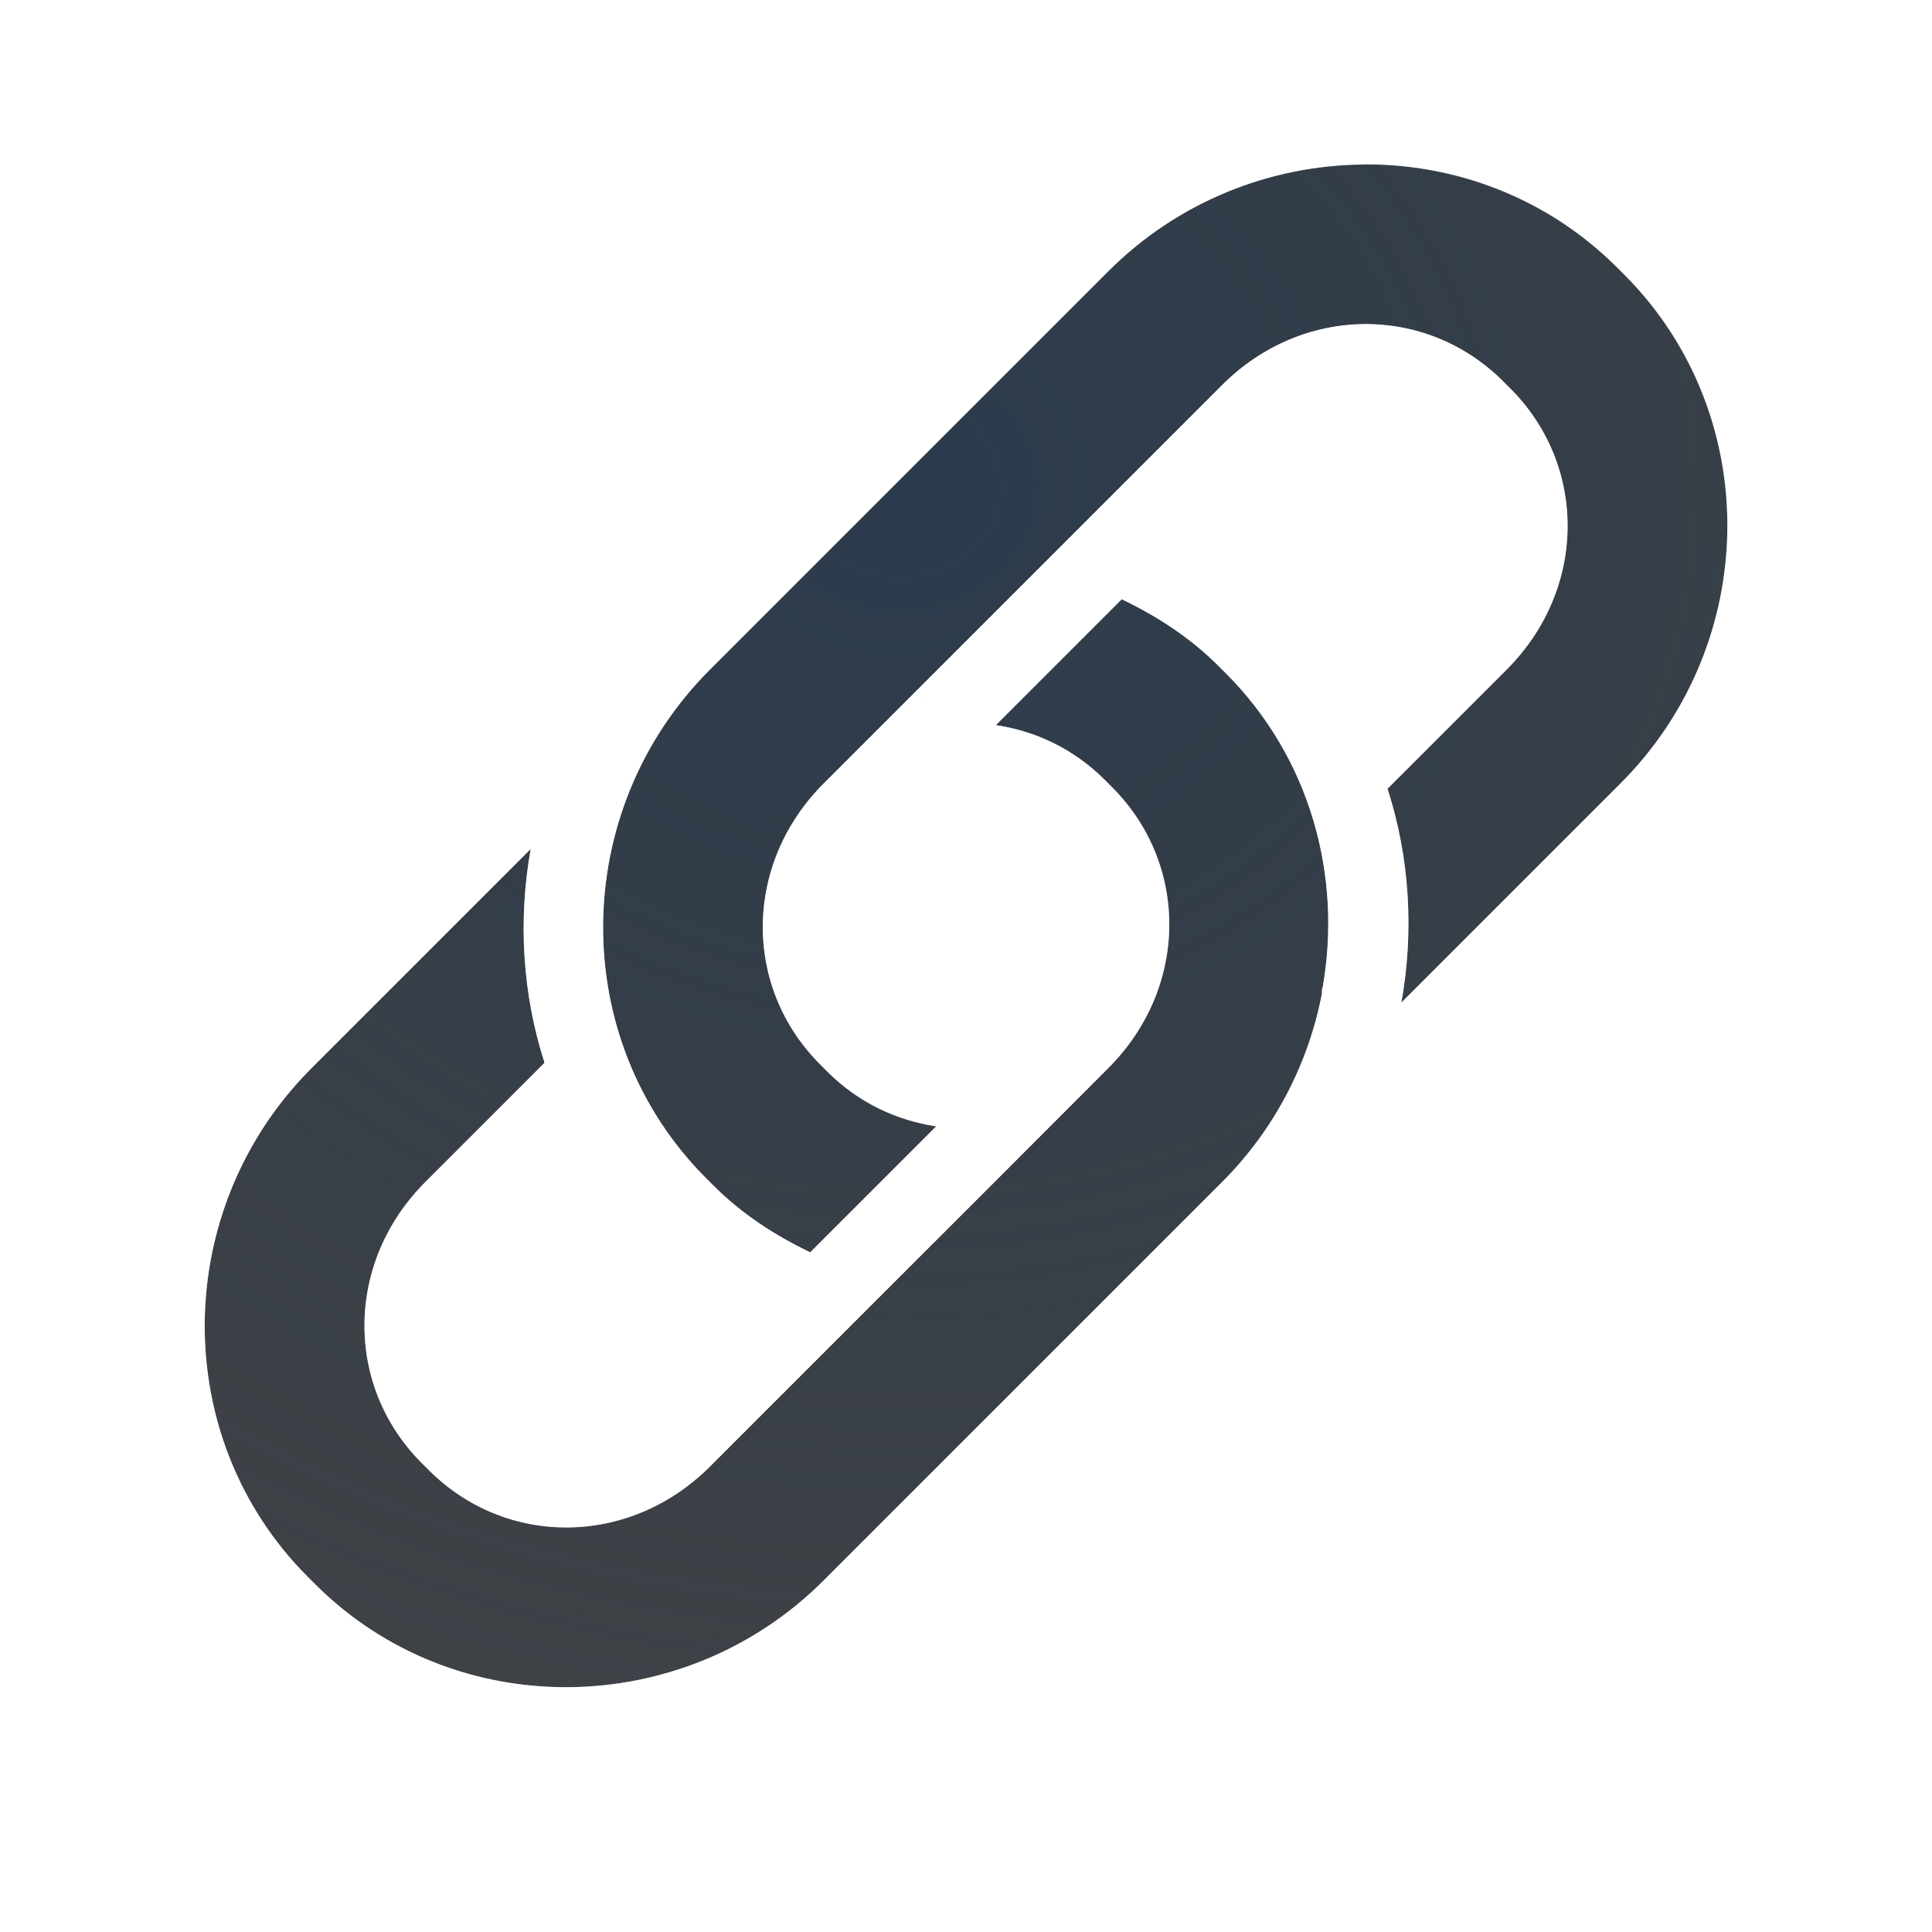
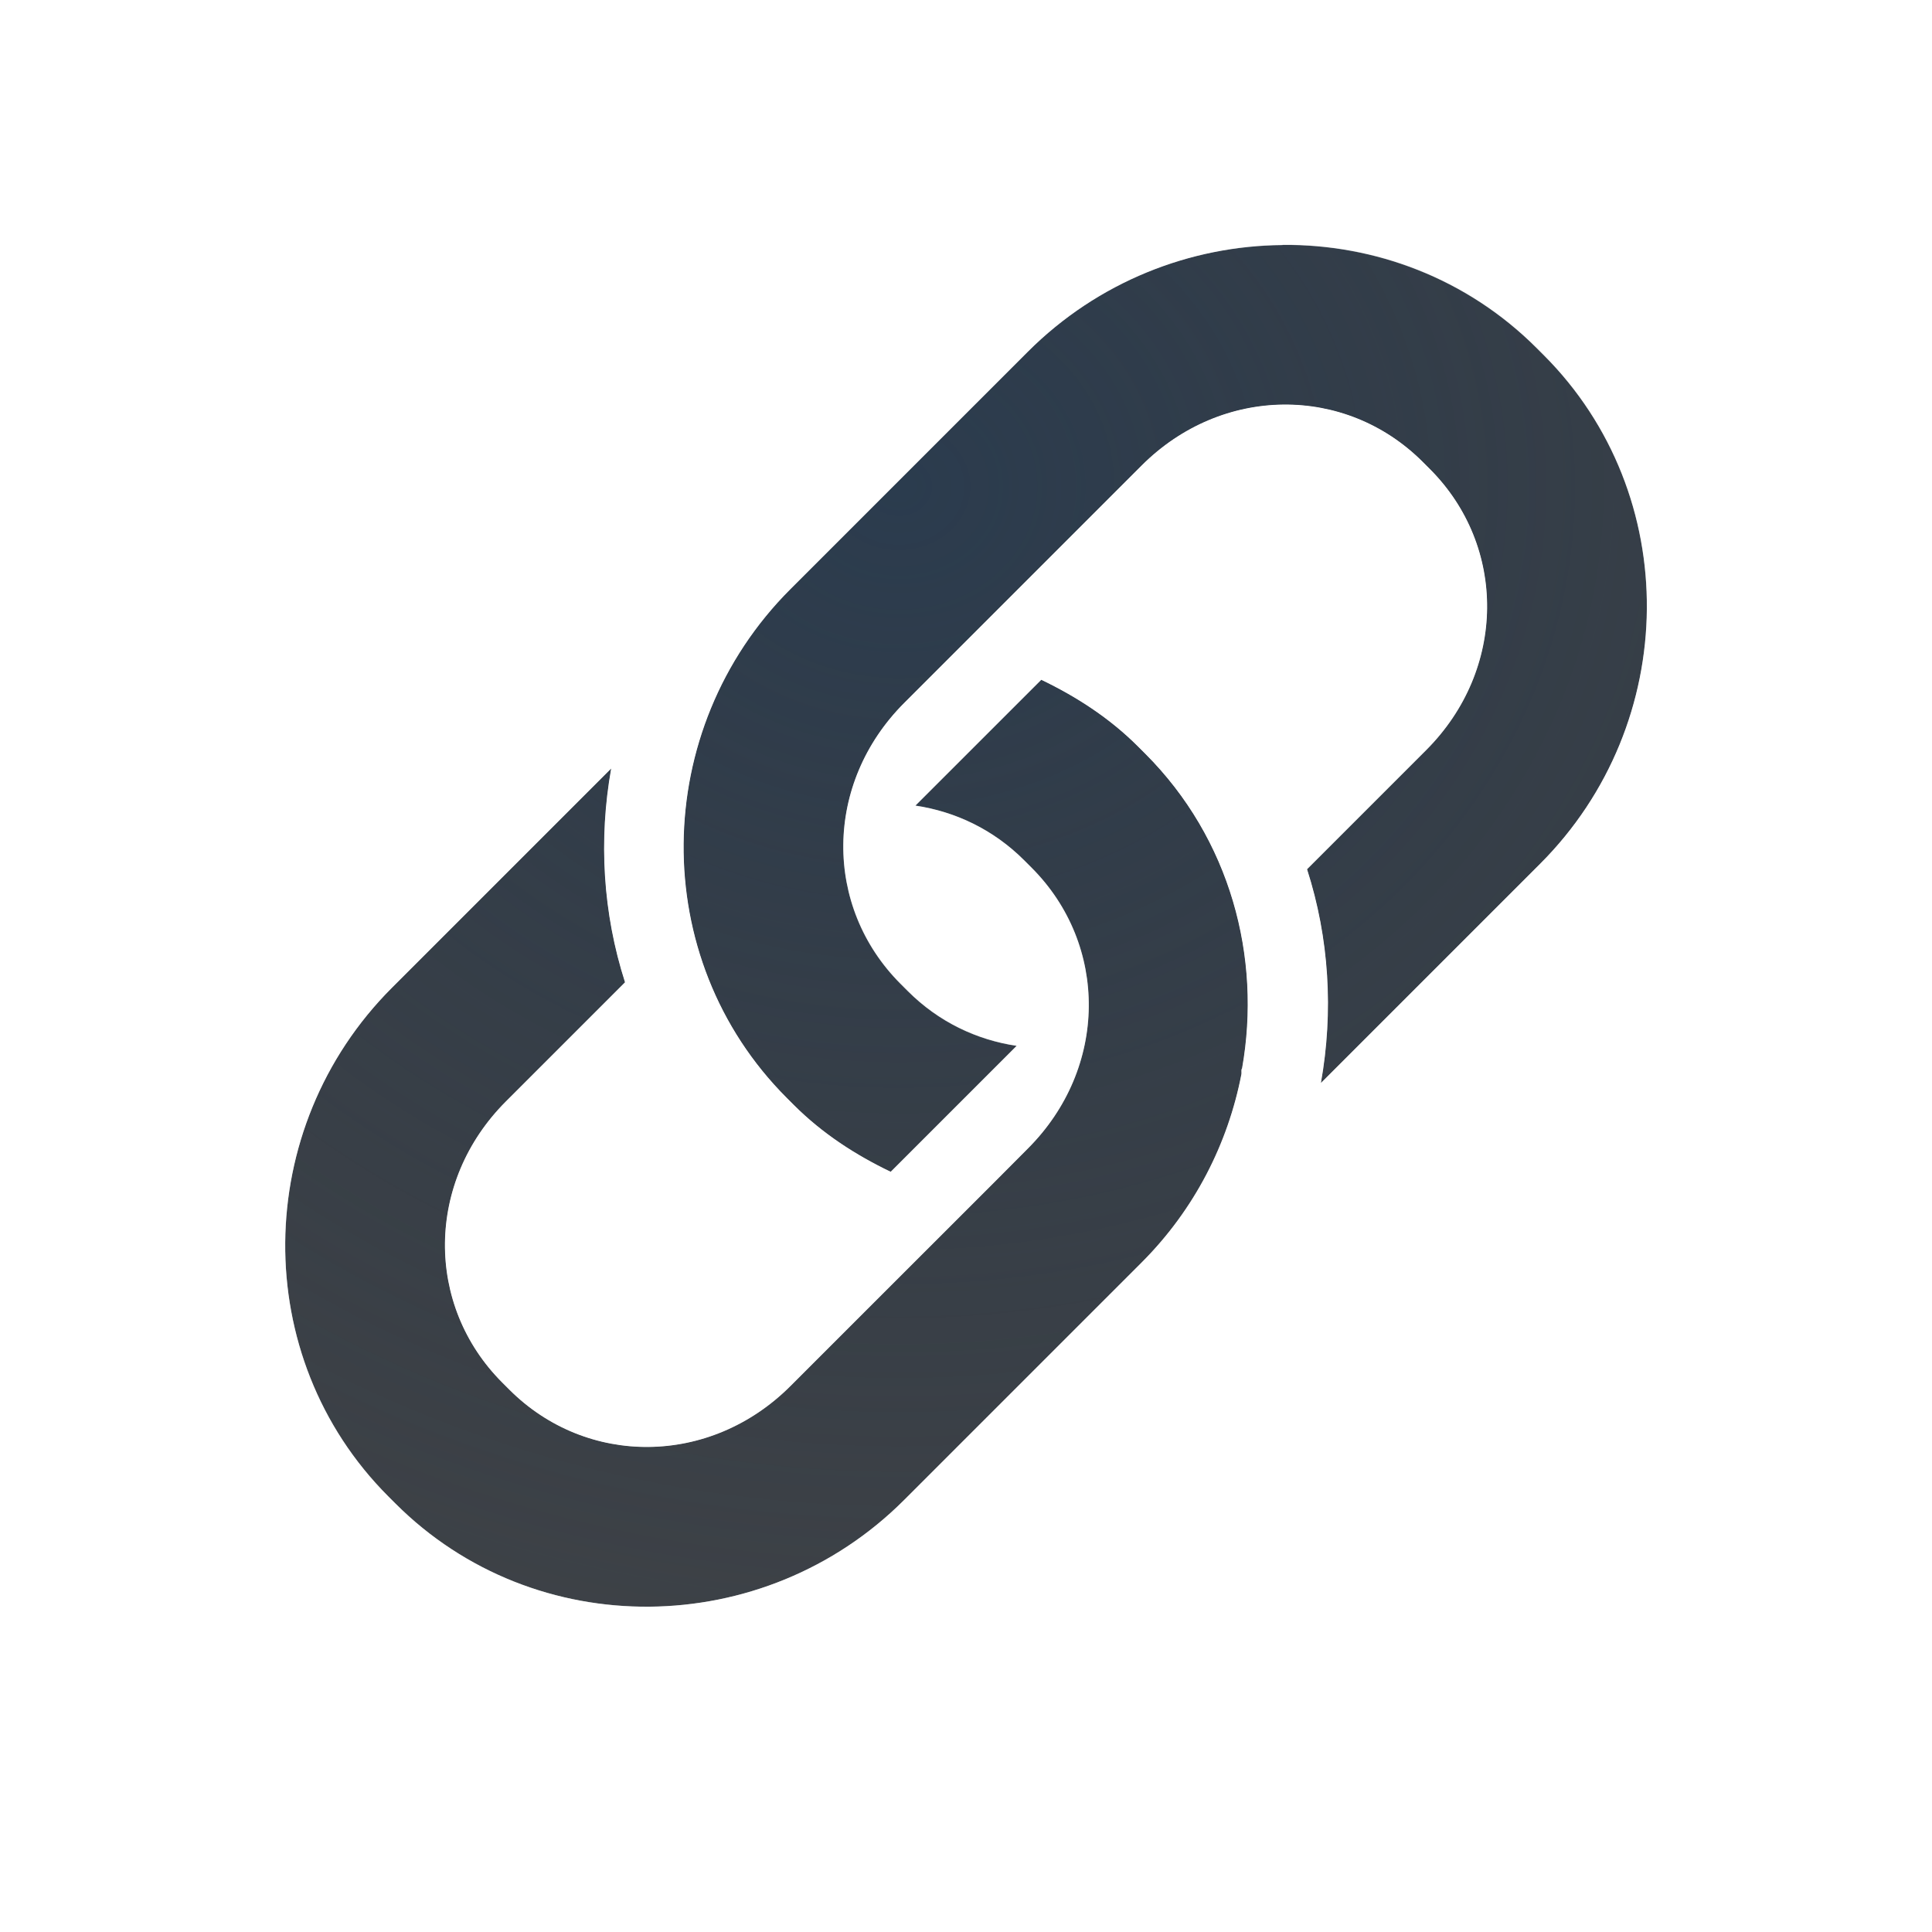
<svg xmlns="http://www.w3.org/2000/svg" width="24" height="24" version="1.0">
  <defs>
    <radialGradient id="a" cx="-9415.5" cy="5034.2" r="9" gradientTransform="matrix(2.3048 0 0 2.0486 21712 -10307)" gradientUnits="userSpaceOnUse">
      <stop stop-color="#213851" stop-opacity=".906" offset="0" />
      <stop stop-color="#27303a" stop-opacity="0" offset="1" />
    </radialGradient>
-     <radialGradient id="b" cx="-10.031" cy="12.907" r="9.344" gradientTransform="matrix(1.9313 0 0 1.5922 29.125 -12.75)" gradientUnits="userSpaceOnUse">
+     <radialGradient id="b" cx="-10.031" cy="12.907" r="9.344" gradientTransform="matrix(1.9313 0 0 1.5922 30.125 -13.75)" gradientUnits="userSpaceOnUse">
      <stop stop-color="#ffffff" stop-opacity=".749" offset="0" />
      <stop stop-color="#ffffff" stop-opacity=".605" offset="1" />
    </radialGradient>
  </defs>
-   <path d="m16.932 2.043c-1.145 0.01-2.292 0.454-3.164 1.326l-4.949 4.949c-1.744 1.744-1.778 4.587-0.045 6.32l0.088 0.088c0.358 0.358 0.77 0.622 1.203 0.83l1.565-1.565c-0.495-0.074-0.968-0.296-1.352-0.68l-0.09-0.09c-0.96-0.96-0.953-2.492 0.045-3.49l4.949-4.949c0.998-0.998 2.532-1.005 3.492-0.045l0.088 0.088c0.96 0.96 0.953 2.494-0.045 3.492l-1.48 1.48c0.276 0.858 0.33 1.771 0.172 2.656l2.723-2.723c1.744-1.744 1.778-4.587 0.045-6.32l-0.088-0.088c-0.867-0.867-2.011-1.291-3.156-1.281zm-2.996 5.4-1.565 1.565c0.495 0.074 0.968 0.296 1.352 0.68l0.09 0.09c0.96 0.96 0.953 2.492-0.045 3.49l-1.43 1.432-1.566 1.565-1.953 1.953c-0.998 0.998-2.532 1.005-3.492 0.045l-0.088-0.088c-0.96-0.96-0.953-2.494 0.045-3.492l1.48-1.48c-0.276-0.858-0.33-1.771-0.172-2.656l-2.723 2.723c-1.744 1.744-1.778 4.587-0.045 6.32l0.088 0.088c1.733 1.733 4.577 1.699 6.32-0.045l4.949-4.949c0.662-0.662 1.074-1.482 1.24-2.34 0.003-0.021-0.002-0.039 2e-3 -0.061 3.27e-4 -0.002 0.005-0.008 0.006-0.01 0.245-1.382-0.146-2.853-1.203-3.91l-0.088-0.088c-0.358-0.358-0.77-0.622-1.203-0.83z" color="#000000" color-rendering="auto" dominant-baseline="auto" fill="#090d11" fill-opacity=".766" image-rendering="auto" shape-rendering="auto" solid-color="#000000" style="font-feature-settings:normal;font-variant-alternates:normal;font-variant-caps:normal;font-variant-ligatures:normal;font-variant-numeric:normal;font-variant-position:normal;isolation:auto;mix-blend-mode:normal;paint-order:normal;shape-padding:0;text-decoration-color:#000000;text-decoration-line:none;text-decoration-style:solid;text-indent:0;text-orientation:mixed;text-transform:none;white-space:normal" />
-   <path d="m16.932 2.043c-1.145 0.01-2.292 0.454-3.164 1.326l-4.949 4.949c-1.744 1.744-1.778 4.587-0.045 6.32l0.088 0.088c0.358 0.358 0.77 0.622 1.203 0.83l1.565-1.565c-0.495-0.074-0.968-0.296-1.352-0.68l-0.09-0.09c-0.96-0.96-0.953-2.492 0.045-3.49l4.949-4.949c0.998-0.998 2.532-1.005 3.492-0.045l0.088 0.088c0.96 0.96 0.953 2.494-0.045 3.492l-1.48 1.48c0.276 0.858 0.33 1.771 0.172 2.656l2.723-2.723c1.744-1.744 1.778-4.587 0.045-6.32l-0.088-0.088c-0.867-0.867-2.011-1.291-3.156-1.281zm-2.996 5.4-1.565 1.565c0.495 0.074 0.968 0.296 1.352 0.68l0.09 0.09c0.96 0.96 0.953 2.492-0.045 3.49l-1.43 1.432-1.566 1.565-1.953 1.953c-0.998 0.998-2.532 1.005-3.492 0.045l-0.088-0.088c-0.96-0.96-0.953-2.494 0.045-3.492l1.48-1.48c-0.276-0.858-0.33-1.771-0.172-2.656l-2.723 2.723c-1.744 1.744-1.778 4.587-0.045 6.32l0.088 0.088c1.733 1.733 4.577 1.699 6.32-0.045l4.949-4.949c0.662-0.662 1.074-1.482 1.24-2.34 0.003-0.021-0.002-0.039 2e-3 -0.061 3.27e-4 -0.002 0.005-0.008 0.006-0.01 0.245-1.382-0.146-2.853-1.203-3.91l-0.088-0.088c-0.358-0.358-0.77-0.622-1.203-0.83z" color="#000000" color-rendering="auto" dominant-baseline="auto" fill="url(#a)" fill-opacity=".753" image-rendering="auto" shape-rendering="auto" solid-color="#000000" style="font-feature-settings:normal;font-variant-alternates:normal;font-variant-caps:normal;font-variant-east_asian:normal;font-variant-ligatures:normal;font-variant-numeric:normal;font-variant-position:normal;isolation:auto;mix-blend-mode:normal;paint-order:normal;shape-padding:0;text-decoration-color:#000000;text-decoration-line:none;text-decoration-style:solid;text-indent:0;text-orientation:mixed;text-transform:none;white-space:normal" />
-   <path d="m16.924 1.043c-1.398 0.012-2.801 0.557-3.863 1.619l-4.949 4.949c-0.575 0.575-0.968 1.256-1.236 1.977a1 1 0 0 0-0.99 0.25l-2.723 2.723c-2.123 2.123-2.169 5.61-0.045 7.734l0.088 0.088c2.124 2.124 5.611 2.079 7.734-0.045l4.949-4.949c0.575-0.575 0.943-1.266 1.211-1.984a1 1 0 0 0 1.016-0.242l2.723-2.723c2.123-2.123 2.169-5.61 0.045-7.734l-0.088-0.088c-1.062-1.062-2.473-1.586-3.871-1.574zm0.008 1c1.145-0.01 2.29 0.415 3.156 1.281l0.088 0.088c1.733 1.733 1.699 4.577-0.045 6.32l-2.723 2.723c0.158-0.885 0.104-1.798-0.172-2.656l1.48-1.48c0.998-0.998 1.005-2.532 0.045-3.492l-0.088-0.088c-0.96-0.96-2.494-0.953-3.492 0.045l-4.949 4.949c-0.998 0.998-1.005 2.53-0.045 3.49l0.09 0.09c0.383 0.383 0.856 0.606 1.352 0.68l-1.565 1.565c-0.433-0.208-0.845-0.472-1.203-0.83l-0.088-0.088c-1.733-1.733-1.699-4.577 0.045-6.32l4.949-4.949c0.872-0.872 2.019-1.317 3.164-1.326zm0.018 2.967c0.367-0.004 0.727 0.144 1.018 0.436l0.088 0.088c0.582 0.582 0.593 1.44-0.045 2.078l-1.318 1.318c-0.237-0.435-0.39-0.908-0.758-1.275l-0.088-0.088c-0.37-0.37-0.788-0.608-1.201-0.832l1.244-1.244c0.319-0.319 0.694-0.476 1.06-0.48zm-3.014 2.434c0.433 0.208 0.845 0.472 1.203 0.83l0.088 0.088c1.058 1.058 1.448 2.528 1.203 3.91-4e-4 0.002-0.006 0.008-0.006 0.01-0.004 0.022 5.47e-4 0.039-0.002 0.061-0.166 0.857-0.579 1.678-1.24 2.34l-4.949 4.949c-1.744 1.744-4.587 1.778-6.32 0.045l-0.088-0.088c-1.733-1.733-1.699-4.577 0.045-6.32l2.723-2.723c-0.158 0.885-0.104 1.798 0.172 2.656l-1.48 1.48c-0.998 0.998-1.005 2.532-0.045 3.492l0.088 0.088c0.96 0.96 2.494 0.953 3.492-0.045l1.953-1.953 1.566-1.565 1.43-1.432c0.998-0.998 1.005-2.53 0.045-3.49l-0.09-0.09c-0.383-0.383-0.856-0.606-1.352-0.68l1.565-1.565zm-2.272 2.272a1 1 0 0 0 0.561 0.281c0.297 0.044 0.561 0.169 0.791 0.398l0.09 0.09c0.583 0.583 0.593 1.438-0.045 2.076l-0.725 0.725a1 1 0 0 0-0.561-0.281c-0.297-0.044-0.561-0.169-0.791-0.398l-0.09-0.09c-0.583-0.583-0.593-1.438 0.045-2.076l0.725-0.725zm-4.404 4.404c0.236 0.426 0.446 0.866 0.807 1.227l0.088 0.088c0.37 0.37 0.788 0.608 1.201 0.832l-1.244 1.244c-0.638 0.638-1.496 0.627-2.078 0.045l-0.088-0.088c-0.582-0.582-0.593-1.44 0.045-2.078l1.27-1.27z" color="#000000" color-rendering="auto" dominant-baseline="auto" fill="url(#b)" fill-opacity=".999" image-rendering="auto" shape-rendering="auto" solid-color="#000000" style="font-feature-settings:normal;font-variant-alternates:normal;font-variant-caps:normal;font-variant-east_asian:normal;font-variant-ligatures:normal;font-variant-numeric:normal;font-variant-position:normal;isolation:auto;mix-blend-mode:normal;paint-order:normal;shape-padding:0;text-decoration-color:#000000;text-decoration-line:none;text-decoration-style:solid;text-indent:0;text-orientation:mixed;text-transform:none;white-space:normal" />
+   <path d="m15.932 3.043c-1.145 0.01-2.292 0.454-3.164 1.326l-2.949 2.949c-1.744 1.744-1.778 4.587-0.045 6.32l0.088 0.088c0.358 0.358 0.77 0.622 1.203 0.83l1.565-1.565c-0.495-0.074-0.968-0.296-1.352-0.68l-0.09-0.09c-0.96-0.96-0.953-2.492 0.045-3.49l2.949-2.949c0.998-0.998 2.532-1.005 3.492-0.045l0.088 0.088c0.96 0.96 0.953 2.494-0.045 3.492l-1.48 1.48c0.276 0.858 0.33 1.771 0.172 2.656l2.723-2.723c1.744-1.744 1.778-4.587 0.045-6.32l-0.088-0.088c-0.867-0.867-2.011-1.291-3.156-1.281zm-2.996 5.4-1.565 1.565c0.495 0.074 0.968 0.296 1.352 0.68l0.09 0.09c0.96 0.96 0.953 2.492-0.045 3.49l-0.43 0.432-1.566 1.565-0.953 0.953c-0.998 0.998-2.532 1.005-3.492 0.045l-0.088-0.088c-0.96-0.96-0.953-2.494 0.045-3.492l1.48-1.48c-0.276-0.858-0.33-1.771-0.172-2.656l-2.723 2.723c-1.744 1.744-1.778 4.587-0.045 6.32l0.088 0.088c1.733 1.733 4.577 1.699 6.32-0.045l2.949-2.949c0.662-0.662 1.074-1.482 1.24-2.34 0.003-0.021-0.002-0.039 2e-3 -0.061 3.27e-4 -0.002 0.005-0.008 0.006-0.01 0.245-1.382-0.146-2.853-1.203-3.91l-0.088-0.088c-0.358-0.358-0.77-0.622-1.203-0.83z" color="#000000" color-rendering="auto" dominant-baseline="auto" fill="#090d11" fill-opacity=".766" image-rendering="auto" shape-rendering="auto" solid-color="#000000" style="font-feature-settings:normal;font-variant-alternates:normal;font-variant-caps:normal;font-variant-ligatures:normal;font-variant-numeric:normal;font-variant-position:normal;isolation:auto;mix-blend-mode:normal;paint-order:normal;shape-padding:0;text-decoration-color:#000000;text-decoration-line:none;text-decoration-style:solid;text-indent:0;text-orientation:mixed;text-transform:none;white-space:normal" />
+   <path d="m15.932 3.043c-1.145 0.01-2.292 0.454-3.164 1.326l-2.949 2.949c-1.744 1.744-1.778 4.587-0.045 6.32l0.088 0.088c0.358 0.358 0.77 0.622 1.203 0.83l1.565-1.565c-0.495-0.074-0.968-0.296-1.352-0.68l-0.09-0.09c-0.96-0.96-0.953-2.492 0.045-3.49l2.949-2.949c0.998-0.998 2.532-1.005 3.492-0.045l0.088 0.088c0.96 0.96 0.953 2.494-0.045 3.492l-1.48 1.48c0.276 0.858 0.33 1.771 0.172 2.656l2.723-2.723c1.744-1.744 1.778-4.587 0.045-6.32l-0.088-0.088c-0.867-0.867-2.011-1.291-3.156-1.281zm-2.996 5.4-1.565 1.565c0.495 0.074 0.968 0.296 1.352 0.68l0.09 0.09c0.96 0.96 0.953 2.492-0.045 3.49l-0.43 0.432-1.566 1.565-0.953 0.953c-0.998 0.998-2.532 1.005-3.492 0.045l-0.088-0.088c-0.96-0.96-0.953-2.494 0.045-3.492l1.48-1.48c-0.276-0.858-0.33-1.771-0.172-2.656l-2.723 2.723c-1.744 1.744-1.778 4.587-0.045 6.32l0.088 0.088c1.733 1.733 4.577 1.699 6.32-0.045l2.949-2.949c0.662-0.662 1.074-1.482 1.24-2.34 0.003-0.021-0.002-0.039 2e-3 -0.061 3.27e-4 -0.002 0.005-0.008 0.006-0.01 0.245-1.382-0.146-2.853-1.203-3.91l-0.088-0.088c-0.358-0.358-0.77-0.622-1.203-0.83z" color="#000000" color-rendering="auto" dominant-baseline="auto" fill="url(#a)" fill-opacity=".753" image-rendering="auto" shape-rendering="auto" solid-color="#000000" style="font-feature-settings:normal;font-variant-alternates:normal;font-variant-caps:normal;font-variant-east_asian:normal;font-variant-ligatures:normal;font-variant-numeric:normal;font-variant-position:normal;isolation:auto;mix-blend-mode:normal;paint-order:normal;shape-padding:0;text-decoration-color:#000000;text-decoration-line:none;text-decoration-style:solid;text-indent:0;text-orientation:mixed;text-transform:none;white-space:normal" />
+   <path d="m15.924 2.043c-1.398 0.012-2.801 0.557-3.863 1.619l-2.949 2.949c-0.575 0.575-0.968 1.256-1.236 1.977-0.351-0.104-0.731-0.008-0.99 0.25l-2.723 2.723c-2.123 2.123-2.169 5.61-0.045 7.734l0.088 0.088c2.124 2.124 5.611 2.079 7.734-0.045l2.949-2.949c0.575-0.575 0.943-1.266 1.211-1.984 0.357 0.116 0.749 0.023 1.016-0.242l2.723-2.723c2.123-2.123 2.169-5.61 0.045-7.734l-0.088-0.088c-0.967-0.967-2.228-1.427-3.5-1.504-0.118-0.047-0.244-0.071-0.371-0.07zm0.008 1c1.145-0.01 2.29 0.415 3.156 1.281l0.088 0.088c1.733 1.733 1.699 4.577-0.045 6.32l-2.723 2.723c0.158-0.885 0.104-1.798-0.172-2.656l1.48-1.48c0.998-0.998 1.005-2.532 0.045-3.492l-0.088-0.088c-0.96-0.96-2.494-0.953-3.492 0.045l-2.949 2.949c-0.998 0.998-1.005 2.53-0.045 3.49l0.09 0.09c0.383 0.383 0.856 0.606 1.352 0.68l-1.565 1.565c-0.433-0.208-0.845-0.472-1.203-0.83l-0.088-0.088c-1.733-1.733-1.699-4.577 0.045-6.32l2.949-2.949c0.872-0.872 2.019-1.317 3.164-1.326zm0.018 2.967c0.367-0.004 0.726 0.144 1.018 0.436l0.088 0.088c0.582 0.582 0.593 1.44-0.045 2.078l-1.318 1.318c-0.237-0.435-0.39-0.908-0.758-1.275l-0.088-0.088c-0.37-0.37-0.786-0.61-1.199-0.834l1.242-1.242c0.319-0.319 0.694-0.476 1.06-0.48zm-3.014 2.434c0.433 0.208 0.845 0.472 1.203 0.83l0.088 0.088c1.058 1.058 1.448 2.528 1.203 3.91-4e-4 0.002-0.005 8e-3 -0.006 0.01-0.004 0.022 5.47e-4 0.039-2e-3 0.061-0.166 0.857-0.579 1.678-1.24 2.34l-2.949 2.949c-1.744 1.744-4.587 1.778-6.32 0.045l-0.088-0.088c-1.733-1.733-1.699-4.577 0.045-6.32l2.723-2.723c-0.158 0.885-0.104 1.798 0.172 2.656l-1.48 1.48c-0.998 0.998-1.005 2.532-0.045 3.492l0.088 0.088c0.96 0.96 2.494 0.953 3.492-0.045l0.953-0.953 1.566-1.565 0.43-0.432c0.998-0.998 1.005-2.53 0.045-3.49l-0.09-0.09c-0.383-0.383-0.856-0.606-1.352-0.68zm-4.676 4.676c0.236 0.426 0.446 0.866 0.807 1.227l0.088 0.088c0.37 0.37 0.788 0.608 1.201 0.832l-1.244 1.244c-0.638 0.638-1.496 0.627-2.078 0.045l-0.088-0.088c-0.582-0.582-0.593-1.44 0.045-2.078z" color="#000000" color-rendering="auto" dominant-baseline="auto" fill="url(#b)" fill-opacity=".999" image-rendering="auto" shape-rendering="auto" solid-color="#000000" style="font-feature-settings:normal;font-variant-alternates:normal;font-variant-caps:normal;font-variant-east_asian:normal;font-variant-ligatures:normal;font-variant-numeric:normal;font-variant-position:normal;isolation:auto;mix-blend-mode:normal;paint-order:normal;shape-padding:0;text-decoration-color:#000000;text-decoration-line:none;text-decoration-style:solid;text-indent:0;text-orientation:mixed;text-transform:none;white-space:normal" />
</svg>
